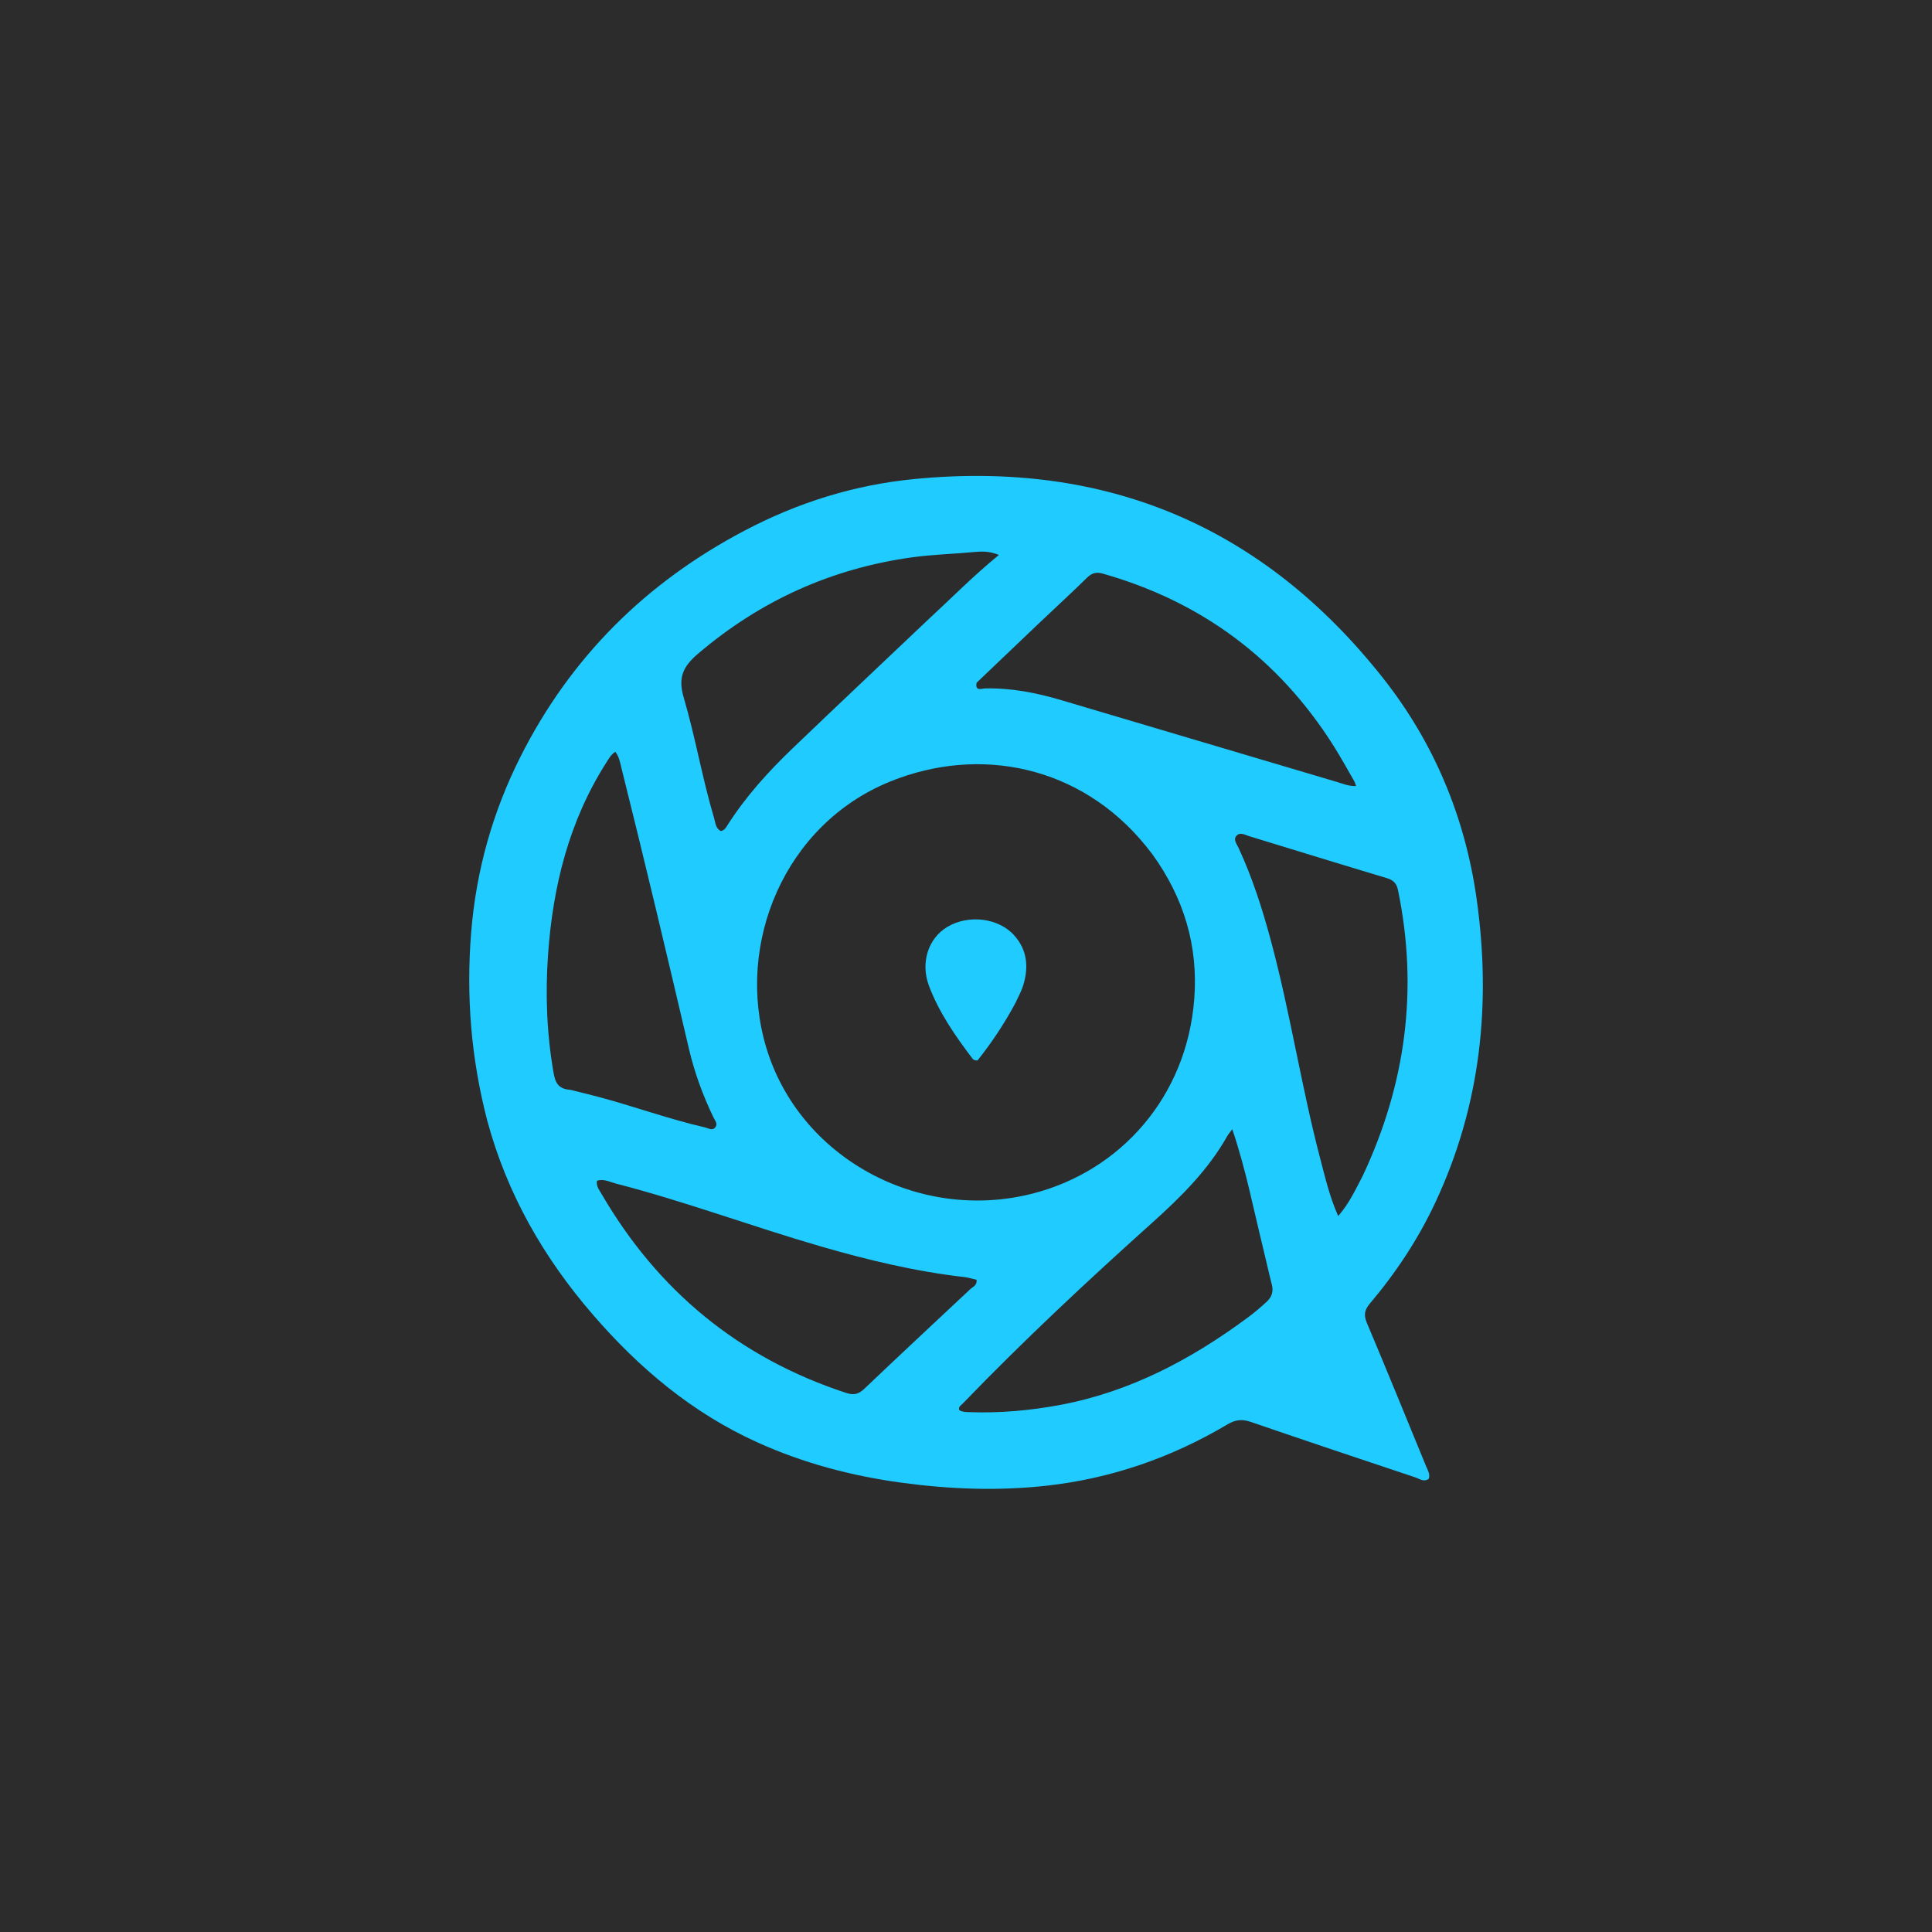
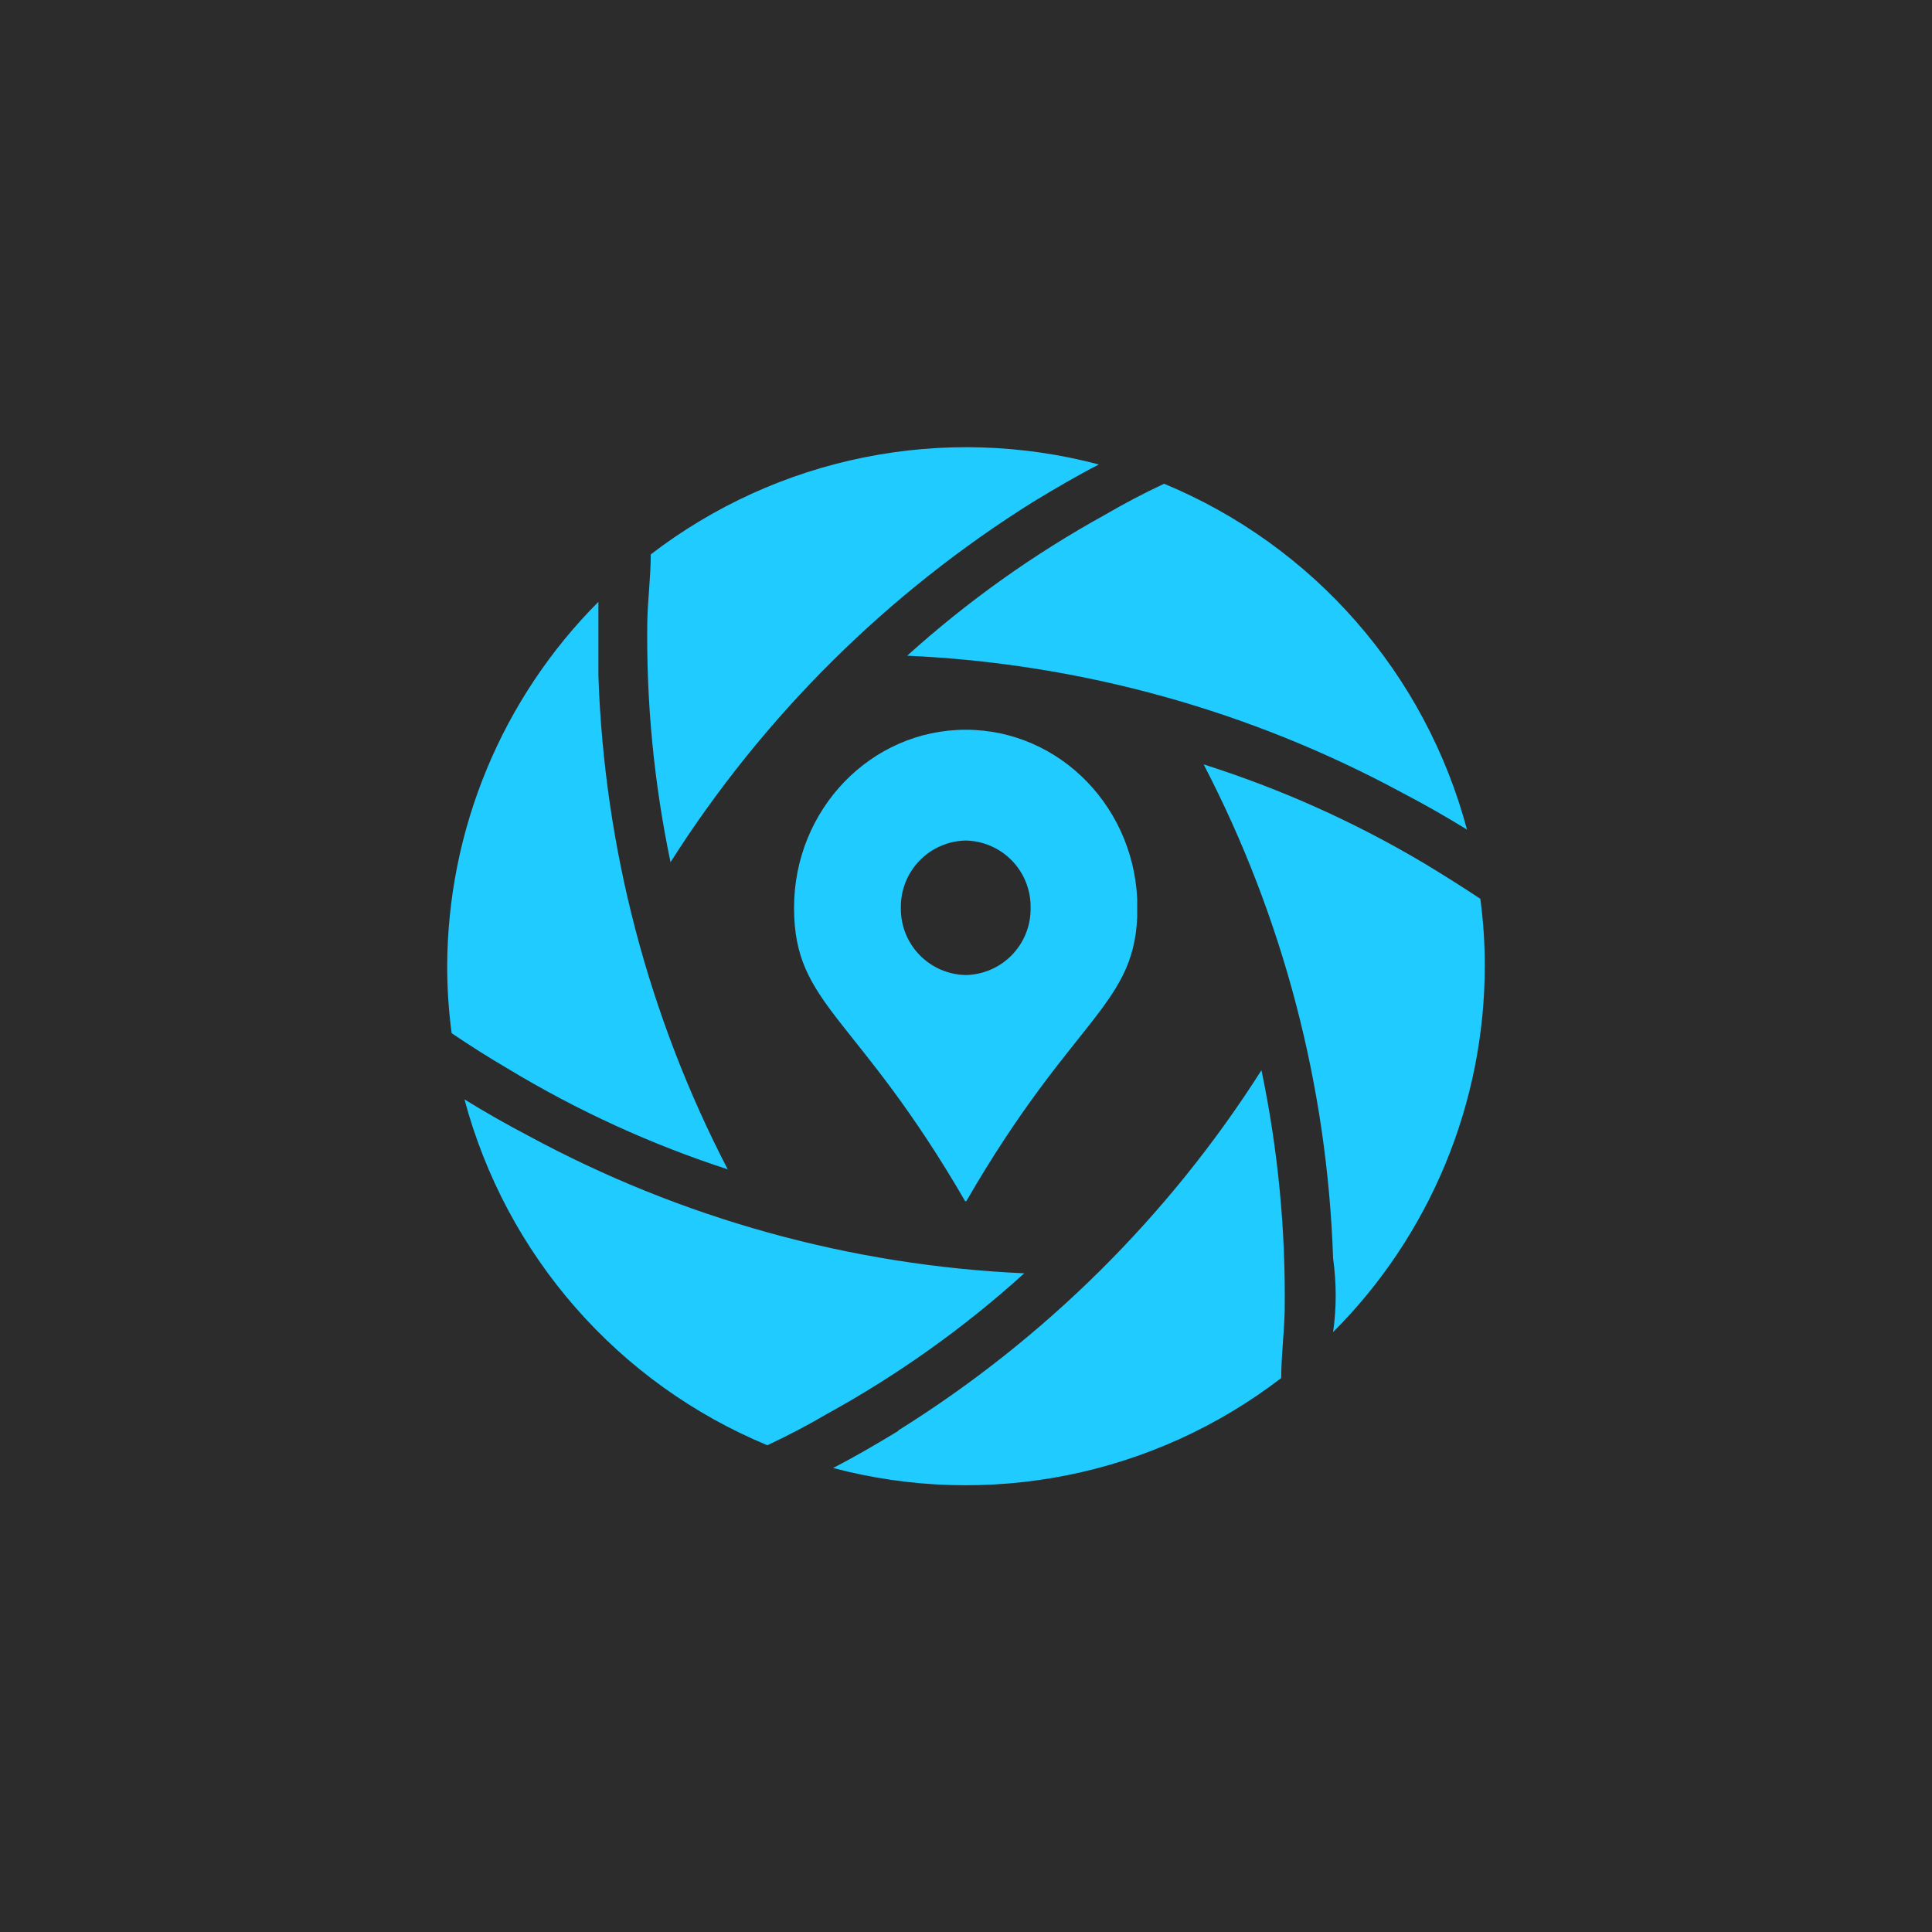
- <svg xmlns="http://www.w3.org/2000/svg" enable-background="new 0 0 704 704" id="Layer_1" version="1.1" viewBox="0 0 704 704" width="100%" x="0px" xml:space="preserve" y="0px">
-   <rect x="0.0" y="0.0" width="704.0" height="704.0" fill="#2D2C2C" />
-   <g transform="translate(352.0,352.0) scale(0.8) translate(-352.0,-352.0)">
-     <rect fill="#2D2C2C" height="100%" width="100%" />
-     <path d=" M109.676,430.136   C101.499,398.701 99,367.219 101.546,335.25   C104.049,303.825 112.413,274.065 126.569,245.994   C151.908,195.749 189.923,158.041 239.671,131.796   C266.825,117.47 295.397,108.508 325.954,105.538   C423.213,96.085 502.442,129.64 562.915,206.106   C588.752,238.775 604.546,276.448 610.407,317.903   C617.911,370.987 612.532,422.412 589.656,471.416   C580.937,490.094 569.654,507.158 556.365,522.873   C553.651,526.083 553.218,528.692 554.899,532.674   C565.064,556.755 574.913,580.969 584.843,605.149   C585.65,607.114 586.935,609.003 586.254,611.454   C583.801,613.44 581.524,611.519 579.348,610.793   C551.566,601.523 523.789,592.233 496.088,582.725   C491.756,581.238 488.37,581.583 484.408,583.94   C455.983,600.847 425.274,611.462 392.424,615.061   C368.039,617.732 343.604,616.802 319.239,613.48   C294.019,610.042 269.729,603.619 246.5,593.122   C213.496,578.208 186.582,555.57 163.102,528.379   C138.242,499.591 119.721,467.414 109.676,430.136  M446.204,295.288   C445.071,293.849 443.959,292.393 442.801,290.974   C410.021,250.799 359.164,240.24 313.758,258.585   C260.103,280.263 235.215,340.832 250.892,393.209   C267.538,448.824 327.895,481.984 385.779,467.158   C430.051,455.818 463.718,418.341 467.521,368.678   C469.563,342.007 462.391,317.614 446.204,295.288  M552.74,458.277   C574.547,411.991 581.029,363.818 570.621,313.544   C569.943,310.267 568.323,308.532 564.994,307.535   C541.748,300.574 518.569,293.389 495.357,286.314   C493.208,285.659 490.688,284.02 488.84,286.147   C487.161,288.079 489.029,290.276 489.9,292.149   C496.938,307.285 501.982,323.114 506.308,339.187   C516.149,375.746 521.741,413.27 531.369,449.875   C533.845,459.291 536.041,468.825 540.365,478.549   C545.857,472.295 548.955,465.506 552.74,458.277  M502.195,494.09   C497.371,474.466 493.543,454.575 486.76,434.6   C485.544,436.252 484.771,437.102 484.222,438.078   C474.507,455.333 460.638,469 446.101,482.055   C413.249,511.556 380.98,541.664 350.332,573.471   C349.5,574.334 348.006,574.983 348.591,576.775   C350.029,577.709 351.706,577.722 353.36,577.784   C369.049,578.367 384.563,576.988 399.993,574.073   C435.322,567.398 466.088,551.027 494.634,529.889   C497.971,527.419 501.159,524.717 504.208,521.897   C506.655,519.634 507.709,516.821 506.801,513.311   C505.221,507.201 503.905,501.023 502.195,494.09  M151.717,414.656   C156.555,415.866 161.411,417.006 166.227,418.298   C184.222,423.126 201.767,429.527 219.949,433.695   C221.624,434.079 223.573,435.515 225.081,433.698   C226.562,431.914 224.965,430.223 224.207,428.652   C218.83,417.514 214.588,405.923 211.782,393.923   C200.694,346.504 189.459,299.12 177.643,251.876   C176.93,249.022 176.448,246.067 174.531,243.607   C172.366,244.961 171.244,247.036 169.999,248.986   C151.055,278.669 142.902,311.726 140.467,346.33   C139.065,366.261 139.81,386.231 143.265,406.028   C144.09,410.751 145.475,414.281 151.717,414.656  M354.096,515.622   C355.442,514.332 357.703,513.697 357.345,510.803   C355.307,510.342 353.245,509.67 351.134,509.428   C326.304,506.581 302.114,500.766 278.166,493.815   C243.526,483.762 209.69,471.09 174.729,462.093   C171.65,461.301 168.61,459.54 165.245,460.705   C164.78,463.354 166.244,465.113 167.301,466.937   C195.885,516.249 236.968,550.203 291.27,568.035   C295.136,569.305 297.575,568.784 300.464,566.035   C318.07,549.282 335.842,532.704 354.096,515.622  M357.397,208.611   C356.374,213.109 360.034,211.562 361.682,211.522   C374.983,211.203 387.813,213.778 400.454,217.523   C446.849,231.268 493.226,245.077 539.62,258.824   C542.699,259.737 545.732,261.066 549.432,260.927   C549.004,259.815 548.807,259.003 548.406,258.309   C544.992,252.401 541.714,246.405 538.073,240.639   C510.272,196.621 471.269,167.598 421.173,153.403   C417.865,152.466 415.677,153.114 413.248,155.491   C405.277,163.296 397.047,170.837 388.957,178.521   C378.577,188.38 368.235,198.281 357.397,208.611  M332.516,177.008   C344.396,166.077 355.693,154.535 368.662,143.961   C363.91,142.028 360.038,142.114 356.26,142.478   C345.837,143.483 335.371,143.709 324.956,145.141   C283.911,150.784 247.921,167.098 216.339,193.982   C208.597,200.572 206.212,206.215 209.155,216.203   C215.063,236.257 218.514,256.993 224.489,277.069   C225.194,279.438 225.252,282.404 227.927,283.703   C229.871,283.279 230.561,281.871 231.349,280.635   C240.542,266.202 251.959,253.624 264.241,241.845   C286.722,220.283 309.408,198.934 332.516,177.008  z" fill="#1FCBFF" opacity="1" stroke="none" transform="translate(352.0,352.0) scale(0.9) translate(-352.0,-352.0)" />
-     <path d=" M376.961,370.826   C371.271,381.391 364.857,391.014 357.851,399.758   C356.298,399.92 355.654,399.358 355.156,398.7   C346.506,387.272 338.329,375.522 333.25,362.004   C328.852,350.296 332.895,337.961 342.565,332.205   C353.355,325.783 368.577,327.662 376.485,336.588   C383.079,344.03 383.754,352.718 380.941,361.836   C380.017,364.83 378.431,367.621 376.961,370.826  z" fill="#1FCBFF" opacity="1" stroke="none" transform="translate(352.0,352.0) scale(0.9) translate(-352.0,-352.0)" />
+ <svg xmlns="http://www.w3.org/2000/svg" width="500" zoomAndPan="magnify" viewBox="0 0 375 375" height="500" preserveAspectRatio="xMidYMid meet" version="1.2">
+   <defs>
+     <clipPath id="374079924f">
+       <path d="M 86.75 86 L 288.5 86 L 288.5 289 L 86.75 289 Z M 86.75 86 " />
+     </clipPath>
+     <clipPath id="f36844ab81">
+       <path d="M 154 141.645 L 220.734 141.645 L 220.734 233.145 L 154 233.145 Z M 154 141.645 " />
+     </clipPath>
+   </defs>
+   <g id="5857ec2889">
+     <rect x="0" width="375" y="0" height="375" style="fill:#ffffff;fill-opacity:1;stroke:none;" />
+     <rect x="0" width="375" y="0" height="375" style="fill:#2d2c2c;fill-opacity:1;stroke:none;" />
+     <g clip-rule="nonzero" clip-path="url(#374079924f)">
+       <path style=" stroke:none;fill-rule:nonzero;fill:#1fcbff;fill-opacity:1;" d="M 198.812 247.148 C 187.094 257.754 174.305 266.863 160.453 274.48 C 156.746 276.652 152.91 278.668 148.945 280.523 C 145.383 279.043 141.918 277.371 138.547 275.496 C 135.18 273.621 131.926 271.559 128.793 269.312 C 125.66 267.066 122.668 264.645 119.812 262.055 C 116.957 259.461 114.258 256.715 111.719 253.816 C 109.176 250.914 106.812 247.879 104.621 244.707 C 102.426 241.535 100.426 238.246 98.609 234.844 C 96.797 231.441 95.18 227.945 93.77 224.359 C 92.355 220.773 91.152 217.117 90.156 213.391 C 94.184 215.883 98.406 218.281 102.625 220.488 C 110.012 224.484 117.598 228.055 125.387 231.195 C 133.176 234.336 141.117 237.027 149.207 239.27 C 157.301 241.512 165.496 243.293 173.789 244.609 C 182.082 245.926 190.426 246.773 198.812 247.148 Z M 141.273 227.008 C 137.43 219.609 134.008 212.016 131.012 204.234 C 128.016 196.453 125.457 188.531 123.344 180.461 C 121.23 172.395 119.574 164.238 118.371 155.984 C 117.168 147.734 116.426 139.441 116.148 131.105 C 116.148 126.312 116.148 121.516 116.148 116.816 C 113.836 119.137 111.645 121.562 109.57 124.094 C 107.496 126.625 105.551 129.254 103.73 131.977 C 101.914 134.699 100.234 137.504 98.688 140.391 C 97.145 143.277 95.746 146.234 94.492 149.258 C 93.234 152.281 92.129 155.359 91.176 158.488 C 90.219 161.621 89.418 164.793 88.773 168 C 88.129 171.211 87.641 174.445 87.312 177.699 C 86.98 180.957 86.812 184.223 86.801 187.496 C 86.797 191.863 87.082 196.211 87.664 200.539 C 91.246 202.969 94.887 205.27 98.598 207.445 C 112.105 215.605 126.359 222.129 141.367 227.008 Z M 200.637 97.348 C 204.762 94.855 208.98 92.363 213.297 90.156 C 209.59 89.176 205.844 88.406 202.051 87.855 C 198.258 87.301 194.445 86.965 190.613 86.848 C 186.785 86.73 182.957 86.832 179.141 87.152 C 175.32 87.477 171.531 88.012 167.773 88.766 C 164.016 89.52 160.312 90.484 156.668 91.664 C 153.02 92.84 149.449 94.223 145.961 95.809 C 142.473 97.395 139.086 99.176 135.801 101.148 C 132.516 103.121 129.352 105.273 126.312 107.609 C 126.312 111.926 125.738 116.242 125.641 120.559 C 125.422 136.324 126.926 151.922 130.148 167.355 C 134.625 160.301 139.484 153.516 144.719 147.004 C 149.957 140.492 155.539 134.289 161.469 128.402 C 167.398 122.512 173.637 116.973 180.184 111.781 C 186.734 106.59 193.551 101.777 200.637 97.348 Z M 272.273 153.93 C 276.496 156.137 280.715 158.535 284.742 161.027 C 283.75 157.301 282.547 153.645 281.133 150.059 C 279.719 146.469 278.105 142.977 276.289 139.574 C 274.477 136.172 272.473 132.883 270.281 129.711 C 268.09 126.539 265.723 123.504 263.184 120.602 C 260.641 117.699 257.945 114.953 255.09 112.363 C 252.234 109.773 249.238 107.352 246.105 105.105 C 242.973 102.859 239.723 100.797 236.352 98.922 C 232.98 97.047 229.516 95.371 225.953 93.895 C 221.992 95.75 218.156 97.766 214.445 99.938 C 200.605 107.574 187.82 116.684 176.086 127.27 C 184.477 127.645 192.816 128.492 201.109 129.809 C 209.406 131.125 217.598 132.906 225.691 135.148 C 233.785 137.391 241.727 140.082 249.516 143.223 C 257.301 146.363 264.891 149.934 272.273 153.93 Z M 258.754 258.559 C 261.078 256.23 263.285 253.797 265.375 251.25 C 267.461 248.707 269.418 246.066 271.246 243.328 C 273.074 240.59 274.766 237.77 276.316 234.867 C 277.867 231.965 279.273 228.992 280.535 225.953 C 281.793 222.914 282.902 219.816 283.859 216.668 C 284.812 213.52 285.613 210.328 286.258 207.102 C 286.898 203.875 287.383 200.621 287.707 197.348 C 288.031 194.07 288.191 190.789 288.195 187.496 C 288.199 183.129 287.914 178.781 287.332 174.453 C 283.75 172.09 280.105 169.785 276.398 167.551 C 262.875 159.52 248.617 153.129 233.625 148.367 C 237.469 155.77 240.891 163.359 243.887 171.141 C 246.887 178.922 249.441 186.848 251.555 194.914 C 253.668 202.98 255.328 211.141 256.531 219.391 C 257.734 227.645 258.473 235.938 258.754 244.27 C 259.426 249.066 259.426 253.859 258.754 258.559 Z M 174.359 277.742 C 170.234 280.234 166.016 282.727 161.699 284.934 C 165.406 285.914 169.152 286.684 172.945 287.234 C 176.738 287.789 180.551 288.125 184.383 288.242 C 188.211 288.355 192.039 288.254 195.855 287.934 C 199.676 287.613 203.465 287.078 207.223 286.324 C 210.98 285.57 214.684 284.602 218.328 283.426 C 221.977 282.246 225.543 280.867 229.035 279.281 C 232.523 277.695 235.91 275.914 239.195 273.941 C 242.48 271.969 245.645 269.812 248.684 267.48 C 248.684 263.164 249.258 258.848 249.355 254.531 C 249.57 238.766 248.07 223.168 244.848 207.73 C 240.367 214.777 235.508 221.555 230.27 228.059 C 225.031 234.562 219.449 240.758 213.52 246.637 C 207.59 252.516 201.352 258.051 194.805 263.234 C 188.258 268.418 181.441 273.223 174.359 277.645 Z M 174.359 277.742 " />
+     </g>
+     <g clip-rule="nonzero" clip-path="url(#f36844ab81)">
+       <path style=" stroke:none;fill-rule:nonzero;fill:#1fcbff;fill-opacity:1;" d="M 187.449 141.645 C 169.043 141.645 154.125 157.113 154.125 176.199 C 154.125 195.281 166.23 196.664 187.449 233.344 C 208.602 196.664 220.773 195.289 220.773 176.199 C 220.773 157.105 205.852 141.645 187.449 141.645 Z M 187.449 189.254 C 186.605 189.238 185.773 189.141 184.953 188.961 C 184.129 188.781 183.332 188.523 182.559 188.188 C 181.789 187.852 181.059 187.441 180.367 186.961 C 179.676 186.48 179.035 185.938 178.453 185.332 C 177.867 184.727 177.348 184.066 176.895 183.359 C 176.438 182.652 176.055 181.906 175.746 181.121 C 175.441 180.34 175.211 179.531 175.062 178.703 C 174.91 177.875 174.844 177.039 174.859 176.199 C 174.844 175.355 174.914 174.523 175.062 173.695 C 175.211 172.867 175.441 172.059 175.75 171.277 C 176.059 170.492 176.441 169.75 176.895 169.039 C 177.352 168.332 177.871 167.676 178.457 167.07 C 179.039 166.465 179.68 165.922 180.367 165.441 C 181.059 164.961 181.793 164.555 182.562 164.219 C 183.336 163.879 184.133 163.621 184.953 163.441 C 185.773 163.262 186.605 163.164 187.449 163.148 C 188.289 163.164 189.121 163.262 189.945 163.441 C 190.766 163.621 191.562 163.879 192.336 164.219 C 193.105 164.555 193.836 164.961 194.527 165.441 C 195.219 165.922 195.855 166.465 196.441 167.07 C 197.027 167.676 197.547 168.332 198 169.039 C 198.457 169.75 198.836 170.492 199.145 171.277 C 199.453 172.059 199.684 172.867 199.836 173.695 C 199.984 174.523 200.055 175.355 200.039 176.199 C 200.055 177.039 199.984 177.875 199.836 178.703 C 199.688 179.531 199.457 180.34 199.148 181.121 C 198.84 181.906 198.457 182.652 198.004 183.359 C 197.547 184.066 197.027 184.727 196.445 185.332 C 195.859 185.938 195.223 186.48 194.531 186.961 C 193.84 187.441 193.109 187.852 192.336 188.188 C 191.566 188.523 190.766 188.781 189.945 188.961 C 189.121 189.141 188.289 189.238 187.449 189.254 Z M 187.449 189.254 " />
+     </g>
  </g>
</svg>
